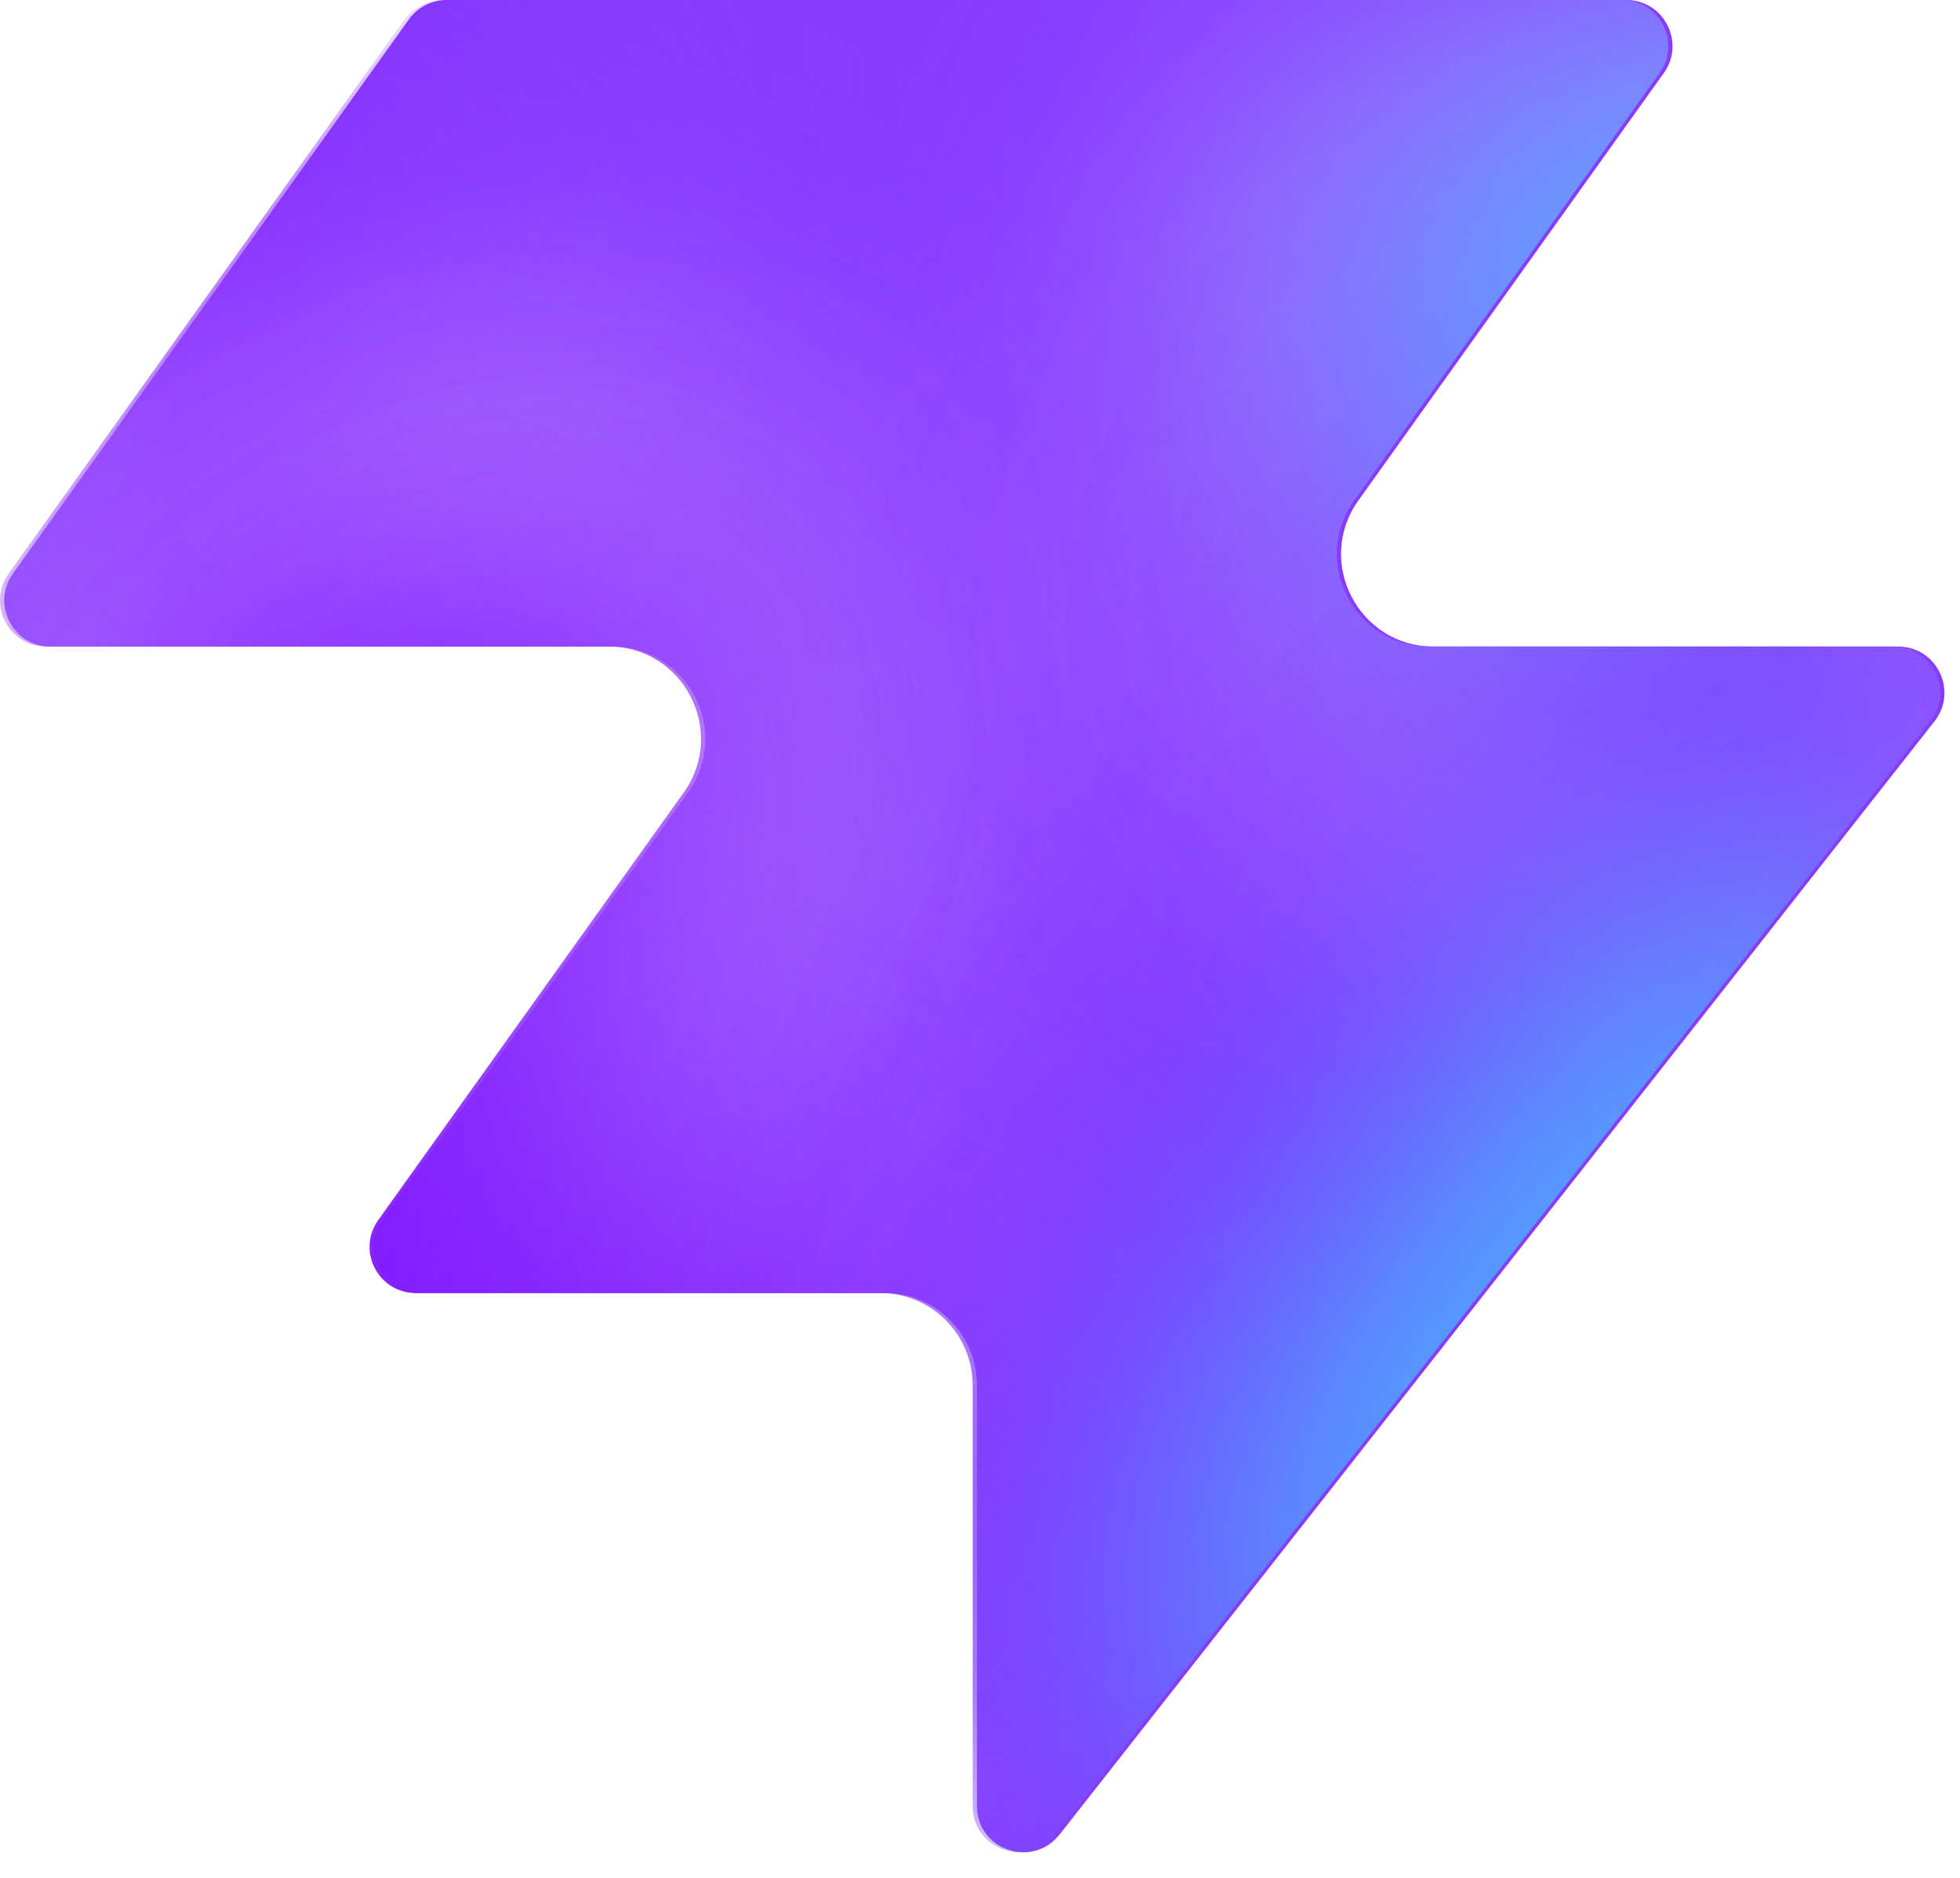
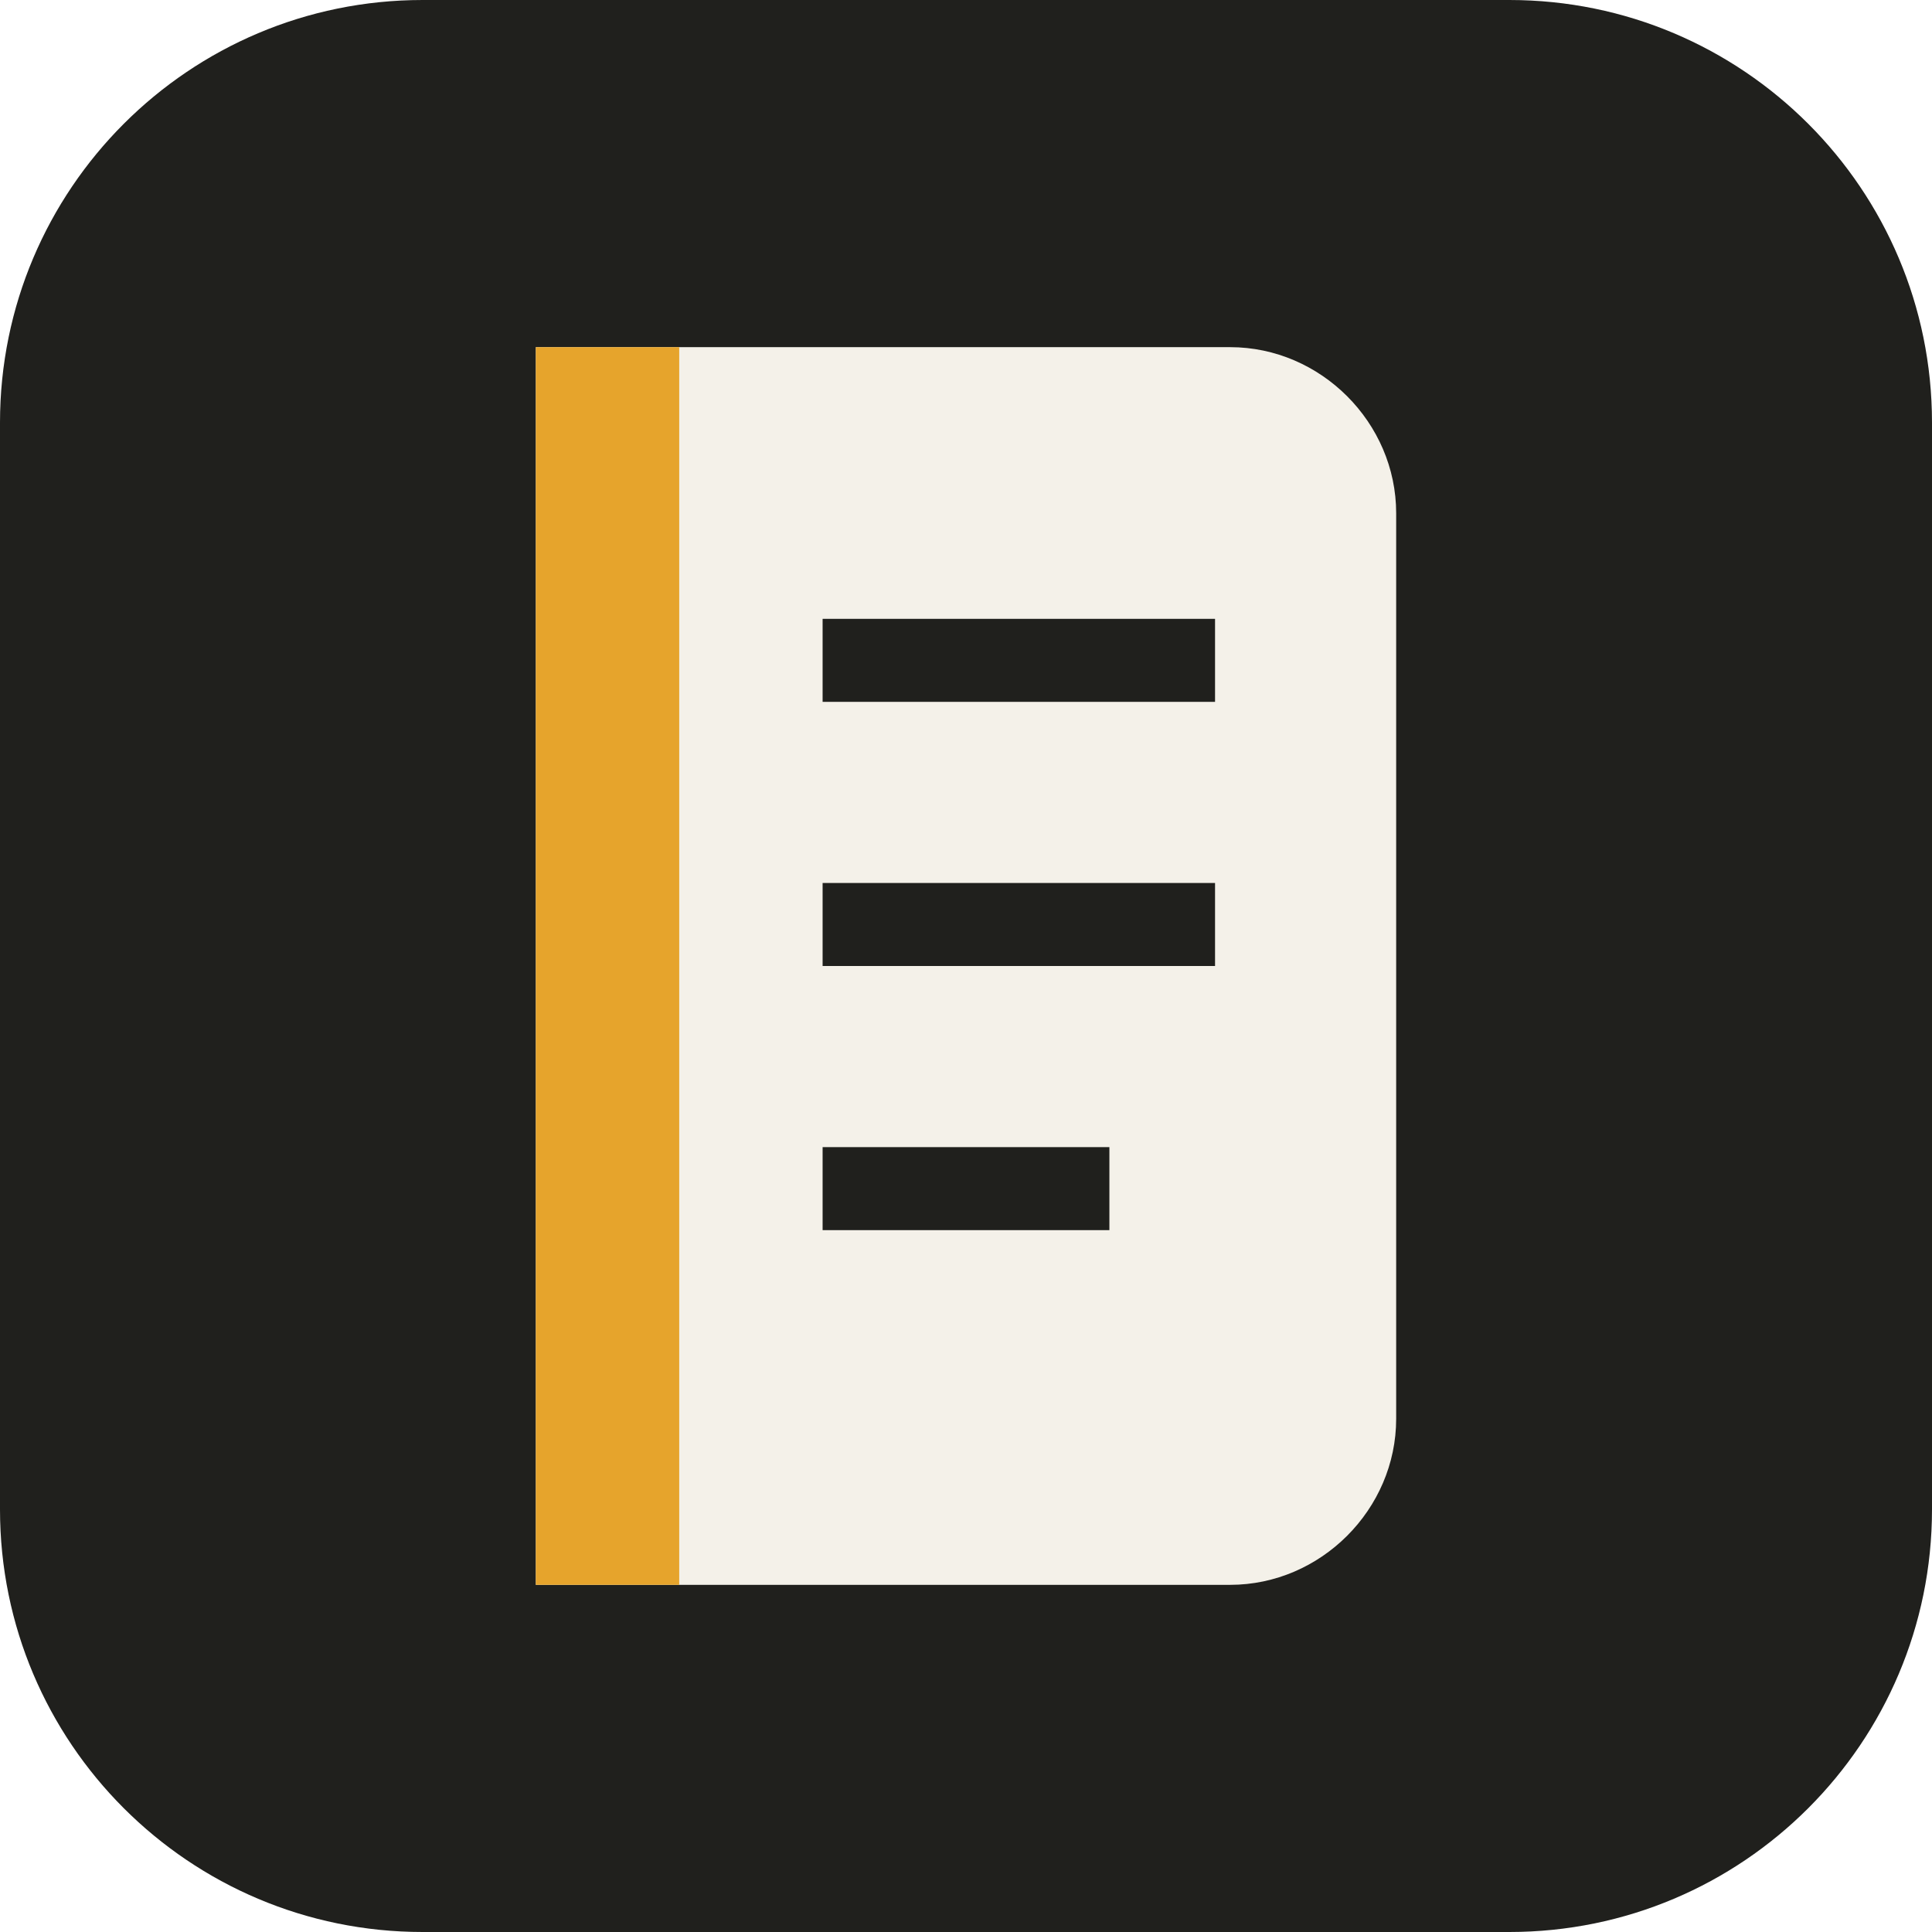
- <svg xmlns="http://www.w3.org/2000/svg" width="48" height="46" fill="none" viewBox="0 0 48 46">
-   <path fill="#863bff" d="M25.946 44.938c-.664.845-2.021.375-2.021-.698V33.937a2.26 2.26 0 0 0-2.262-2.262H10.287c-.92 0-1.456-1.04-.92-1.788l7.48-10.471c1.07-1.497 0-3.578-1.842-3.578H1.237c-.92 0-1.456-1.04-.92-1.788L10.013.474c.214-.297.556-.474.92-.474h28.894c.92 0 1.456 1.04.92 1.788l-7.48 10.471c-1.07 1.498 0 3.579 1.842 3.579h11.377c.943 0 1.473 1.088.89 1.83L25.947 44.94z" style="fill:#863bff;fill:color(display-p3 .525 .23 1);fill-opacity:1" />
-   <mask id="a" width="48" height="46" x="0" y="0" maskUnits="userSpaceOnUse" style="mask-type:alpha">
-     <path fill="#000" d="M25.842 44.938c-.664.844-2.021.375-2.021-.698V33.937a2.26 2.26 0 0 0-2.262-2.262H10.183c-.92 0-1.456-1.04-.92-1.788l7.48-10.471c1.07-1.498 0-3.579-1.842-3.579H1.133c-.92 0-1.456-1.04-.92-1.787L9.91.473c.214-.297.556-.474.92-.474h28.894c.92 0 1.456 1.04.92 1.788l-7.48 10.471c-1.07 1.498 0 3.578 1.842 3.578h11.377c.943 0 1.473 1.088.89 1.832L25.843 44.94z" style="fill:#000;fill-opacity:1" />
-   </mask>
-   <g mask="url(#a)">
-     <g filter="url(#b)">
-       <ellipse cx="5.508" cy="14.704" fill="#ede6ff" rx="5.508" ry="14.704" style="fill:#ede6ff;fill:color(display-p3 .927 .903 1);fill-opacity:1" transform="matrix(.00324 1 1 -.00324 -4.47 31.516)" />
-     </g>
-     <g filter="url(#c)">
-       <ellipse cx="10.399" cy="29.851" fill="#ede6ff" rx="10.399" ry="29.851" style="fill:#ede6ff;fill:color(display-p3 .927 .903 1);fill-opacity:1" transform="matrix(.00324 1 1 -.00324 -39.328 7.883)" />
-     </g>
-     <g filter="url(#d)">
-       <ellipse cx="5.508" cy="30.487" fill="#7e14ff" rx="5.508" ry="30.487" style="fill:#7e14ff;fill:color(display-p3 .492 .077 1);fill-opacity:1" transform="rotate(89.814 -25.913 -14.639)scale(1 -1)" />
-     </g>
-     <g filter="url(#e)">
-       <ellipse cx="5.508" cy="30.599" fill="#7e14ff" rx="5.508" ry="30.599" style="fill:#7e14ff;fill:color(display-p3 .492 .077 1);fill-opacity:1" transform="rotate(89.814 -32.644 -3.334)scale(1 -1)" />
-     </g>
-     <g filter="url(#f)">
-       <ellipse cx="5.508" cy="30.599" fill="#7e14ff" rx="5.508" ry="30.599" style="fill:#7e14ff;fill:color(display-p3 .492 .077 1);fill-opacity:1" transform="matrix(.00324 1 1 -.00324 -34.34 30.47)" />
-     </g>
-     <g filter="url(#g)">
-       <ellipse cx="14.072" cy="22.078" fill="#ede6ff" rx="14.072" ry="22.078" style="fill:#ede6ff;fill:color(display-p3 .927 .903 1);fill-opacity:1" transform="rotate(93.35 24.506 48.493)scale(-1 1)" />
-     </g>
-     <g filter="url(#h)">
-       <ellipse cx="3.47" cy="21.501" fill="#7e14ff" rx="3.47" ry="21.501" style="fill:#7e14ff;fill:color(display-p3 .492 .077 1);fill-opacity:1" transform="rotate(89.009 28.708 47.59)scale(-1 1)" />
-     </g>
-     <g filter="url(#i)">
-       <ellipse cx="3.47" cy="21.501" fill="#7e14ff" rx="3.47" ry="21.501" style="fill:#7e14ff;fill:color(display-p3 .492 .077 1);fill-opacity:1" transform="rotate(89.009 28.708 47.59)scale(-1 1)" />
-     </g>
-     <g filter="url(#j)">
-       <ellipse cx=".387" cy="8.972" fill="#7e14ff" rx="4.407" ry="29.108" style="fill:#7e14ff;fill:color(display-p3 .492 .077 1);fill-opacity:1" transform="rotate(39.51 .387 8.972)" />
-     </g>
-     <g filter="url(#k)">
-       <ellipse cx="47.523" cy="-6.092" fill="#7e14ff" rx="4.407" ry="29.108" style="fill:#7e14ff;fill:color(display-p3 .492 .077 1);fill-opacity:1" transform="rotate(37.892 47.523 -6.092)" />
-     </g>
-     <g filter="url(#l)">
-       <ellipse cx="41.412" cy="6.333" fill="#47bfff" rx="5.971" ry="9.665" style="fill:#47bfff;fill:color(display-p3 .28 .748 1);fill-opacity:1" transform="rotate(37.892 41.412 6.333)" />
-     </g>
-     <g filter="url(#m)">
-       <ellipse cx="-1.879" cy="38.332" fill="#7e14ff" rx="4.407" ry="29.108" style="fill:#7e14ff;fill:color(display-p3 .492 .077 1);fill-opacity:1" transform="rotate(37.892 -1.88 38.332)" />
-     </g>
-     <g filter="url(#n)">
-       <ellipse cx="-1.879" cy="38.332" fill="#7e14ff" rx="4.407" ry="29.108" style="fill:#7e14ff;fill:color(display-p3 .492 .077 1);fill-opacity:1" transform="rotate(37.892 -1.88 38.332)" />
-     </g>
-     <g filter="url(#o)">
-       <ellipse cx="35.651" cy="29.907" fill="#7e14ff" rx="4.407" ry="29.108" style="fill:#7e14ff;fill:color(display-p3 .492 .077 1);fill-opacity:1" transform="rotate(37.892 35.651 29.907)" />
-     </g>
-     <g filter="url(#p)">
-       <ellipse cx="38.418" cy="32.4" fill="#47bfff" rx="5.971" ry="15.297" style="fill:#47bfff;fill:color(display-p3 .28 .748 1);fill-opacity:1" transform="rotate(37.892 38.418 32.4)" />
-     </g>
-   </g>
-   <defs>
-     <filter id="b" width="60.045" height="41.654" x="-19.77" y="16.149" color-interpolation-filters="sRGB" filterUnits="userSpaceOnUse">
-       <feFlood flood-opacity="0" result="BackgroundImageFix" />
-       <feBlend in="SourceGraphic" in2="BackgroundImageFix" result="shape" />
-       <feGaussianBlur result="effect1_foregroundBlur_2002_17158" stdDeviation="7.659" />
-     </filter>
-     <filter id="c" width="90.34" height="51.437" x="-54.613" y="-7.533" color-interpolation-filters="sRGB" filterUnits="userSpaceOnUse">
-       <feFlood flood-opacity="0" result="BackgroundImageFix" />
-       <feBlend in="SourceGraphic" in2="BackgroundImageFix" result="shape" />
-       <feGaussianBlur result="effect1_foregroundBlur_2002_17158" stdDeviation="7.659" />
-     </filter>
-     <filter id="d" width="79.355" height="29.4" x="-49.64" y="2.03" color-interpolation-filters="sRGB" filterUnits="userSpaceOnUse">
-       <feFlood flood-opacity="0" result="BackgroundImageFix" />
-       <feBlend in="SourceGraphic" in2="BackgroundImageFix" result="shape" />
-       <feGaussianBlur result="effect1_foregroundBlur_2002_17158" stdDeviation="4.596" />
-     </filter>
-     <filter id="e" width="79.579" height="29.4" x="-45.045" y="20.029" color-interpolation-filters="sRGB" filterUnits="userSpaceOnUse">
-       <feFlood flood-opacity="0" result="BackgroundImageFix" />
-       <feBlend in="SourceGraphic" in2="BackgroundImageFix" result="shape" />
-       <feGaussianBlur result="effect1_foregroundBlur_2002_17158" stdDeviation="4.596" />
-     </filter>
-     <filter id="f" width="79.579" height="29.4" x="-43.513" y="21.178" color-interpolation-filters="sRGB" filterUnits="userSpaceOnUse">
-       <feFlood flood-opacity="0" result="BackgroundImageFix" />
-       <feBlend in="SourceGraphic" in2="BackgroundImageFix" result="shape" />
-       <feGaussianBlur result="effect1_foregroundBlur_2002_17158" stdDeviation="4.596" />
-     </filter>
-     <filter id="g" width="74.749" height="58.852" x="15.756" y="-17.901" color-interpolation-filters="sRGB" filterUnits="userSpaceOnUse">
-       <feFlood flood-opacity="0" result="BackgroundImageFix" />
-       <feBlend in="SourceGraphic" in2="BackgroundImageFix" result="shape" />
-       <feGaussianBlur result="effect1_foregroundBlur_2002_17158" stdDeviation="7.659" />
-     </filter>
-     <filter id="h" width="61.377" height="25.362" x="23.548" y="2.284" color-interpolation-filters="sRGB" filterUnits="userSpaceOnUse">
-       <feFlood flood-opacity="0" result="BackgroundImageFix" />
-       <feBlend in="SourceGraphic" in2="BackgroundImageFix" result="shape" />
-       <feGaussianBlur result="effect1_foregroundBlur_2002_17158" stdDeviation="4.596" />
-     </filter>
-     <filter id="i" width="61.377" height="25.362" x="23.548" y="2.284" color-interpolation-filters="sRGB" filterUnits="userSpaceOnUse">
-       <feFlood flood-opacity="0" result="BackgroundImageFix" />
-       <feBlend in="SourceGraphic" in2="BackgroundImageFix" result="shape" />
-       <feGaussianBlur result="effect1_foregroundBlur_2002_17158" stdDeviation="4.596" />
-     </filter>
-     <filter id="j" width="56.045" height="63.649" x="-27.636" y="-22.853" color-interpolation-filters="sRGB" filterUnits="userSpaceOnUse">
-       <feFlood flood-opacity="0" result="BackgroundImageFix" />
-       <feBlend in="SourceGraphic" in2="BackgroundImageFix" result="shape" />
-       <feGaussianBlur result="effect1_foregroundBlur_2002_17158" stdDeviation="4.596" />
-     </filter>
-     <filter id="k" width="54.814" height="64.646" x="20.116" y="-38.415" color-interpolation-filters="sRGB" filterUnits="userSpaceOnUse">
-       <feFlood flood-opacity="0" result="BackgroundImageFix" />
-       <feBlend in="SourceGraphic" in2="BackgroundImageFix" result="shape" />
-       <feGaussianBlur result="effect1_foregroundBlur_2002_17158" stdDeviation="4.596" />
-     </filter>
-     <filter id="l" width="33.541" height="35.313" x="24.641" y="-11.323" color-interpolation-filters="sRGB" filterUnits="userSpaceOnUse">
-       <feFlood flood-opacity="0" result="BackgroundImageFix" />
-       <feBlend in="SourceGraphic" in2="BackgroundImageFix" result="shape" />
-       <feGaussianBlur result="effect1_foregroundBlur_2002_17158" stdDeviation="4.596" />
-     </filter>
-     <filter id="m" width="54.814" height="64.646" x="-29.286" y="6.009" color-interpolation-filters="sRGB" filterUnits="userSpaceOnUse">
-       <feFlood flood-opacity="0" result="BackgroundImageFix" />
-       <feBlend in="SourceGraphic" in2="BackgroundImageFix" result="shape" />
-       <feGaussianBlur result="effect1_foregroundBlur_2002_17158" stdDeviation="4.596" />
-     </filter>
-     <filter id="n" width="54.814" height="64.646" x="-29.286" y="6.009" color-interpolation-filters="sRGB" filterUnits="userSpaceOnUse">
-       <feFlood flood-opacity="0" result="BackgroundImageFix" />
-       <feBlend in="SourceGraphic" in2="BackgroundImageFix" result="shape" />
-       <feGaussianBlur result="effect1_foregroundBlur_2002_17158" stdDeviation="4.596" />
-     </filter>
-     <filter id="o" width="54.814" height="64.646" x="8.244" y="-2.416" color-interpolation-filters="sRGB" filterUnits="userSpaceOnUse">
-       <feFlood flood-opacity="0" result="BackgroundImageFix" />
-       <feBlend in="SourceGraphic" in2="BackgroundImageFix" result="shape" />
-       <feGaussianBlur result="effect1_foregroundBlur_2002_17158" stdDeviation="4.596" />
-     </filter>
-     <filter id="p" width="39.409" height="43.623" x="18.713" y="10.588" color-interpolation-filters="sRGB" filterUnits="userSpaceOnUse">
-       <feFlood flood-opacity="0" result="BackgroundImageFix" />
-       <feBlend in="SourceGraphic" in2="BackgroundImageFix" result="shape" />
-       <feGaussianBlur result="effect1_foregroundBlur_2002_17158" stdDeviation="4.596" />
-     </filter>
-   </defs>
+ <svg xmlns="http://www.w3.org/2000/svg" viewBox="0 0 512 512">
+   <rect width="512" height="512" rx="112" fill="#20201d" />
+   <path fill="#f4f1e9" d="M142 92h184c24 0 44 20 44 44v240c0 24-20 44-44 44H142V92Z" />
+   <path fill="#e6a42c" d="M142 92h38v328h-38z" />
+   <path fill="#20201d" d="M218 164h104v22H218zm0 70h104v22H218zm0 70h76v22h-76z" />
</svg>
